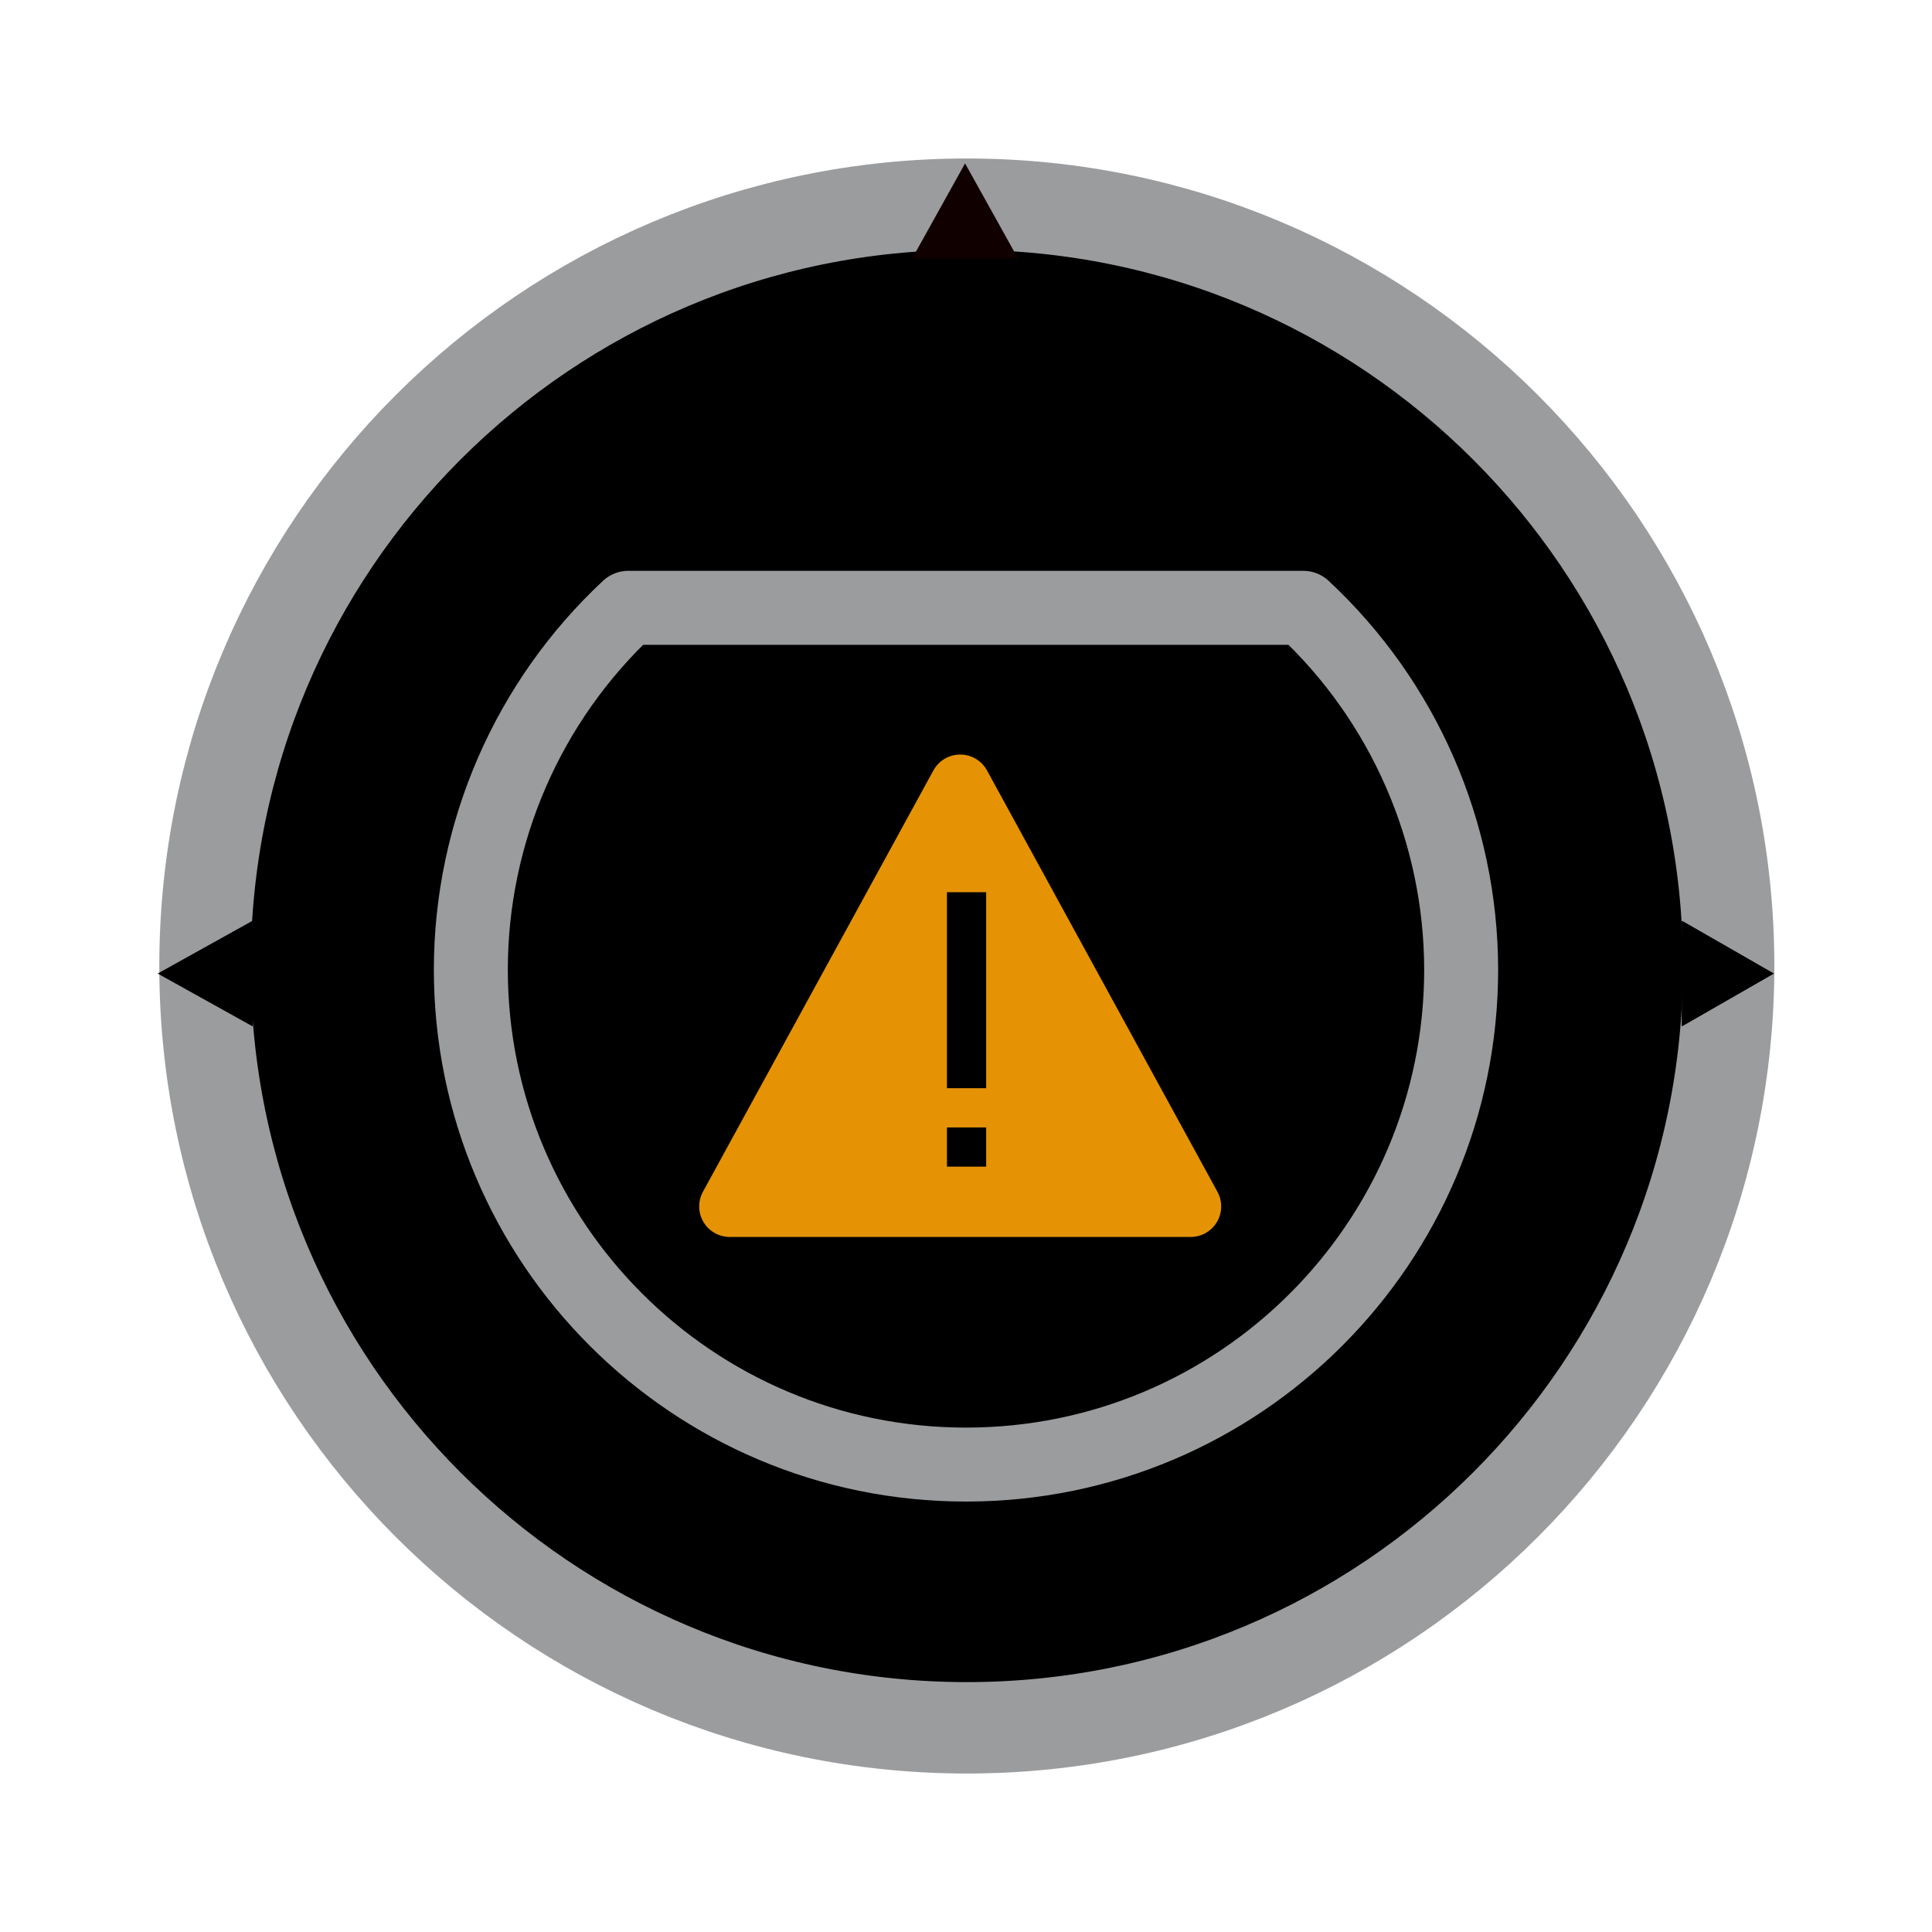
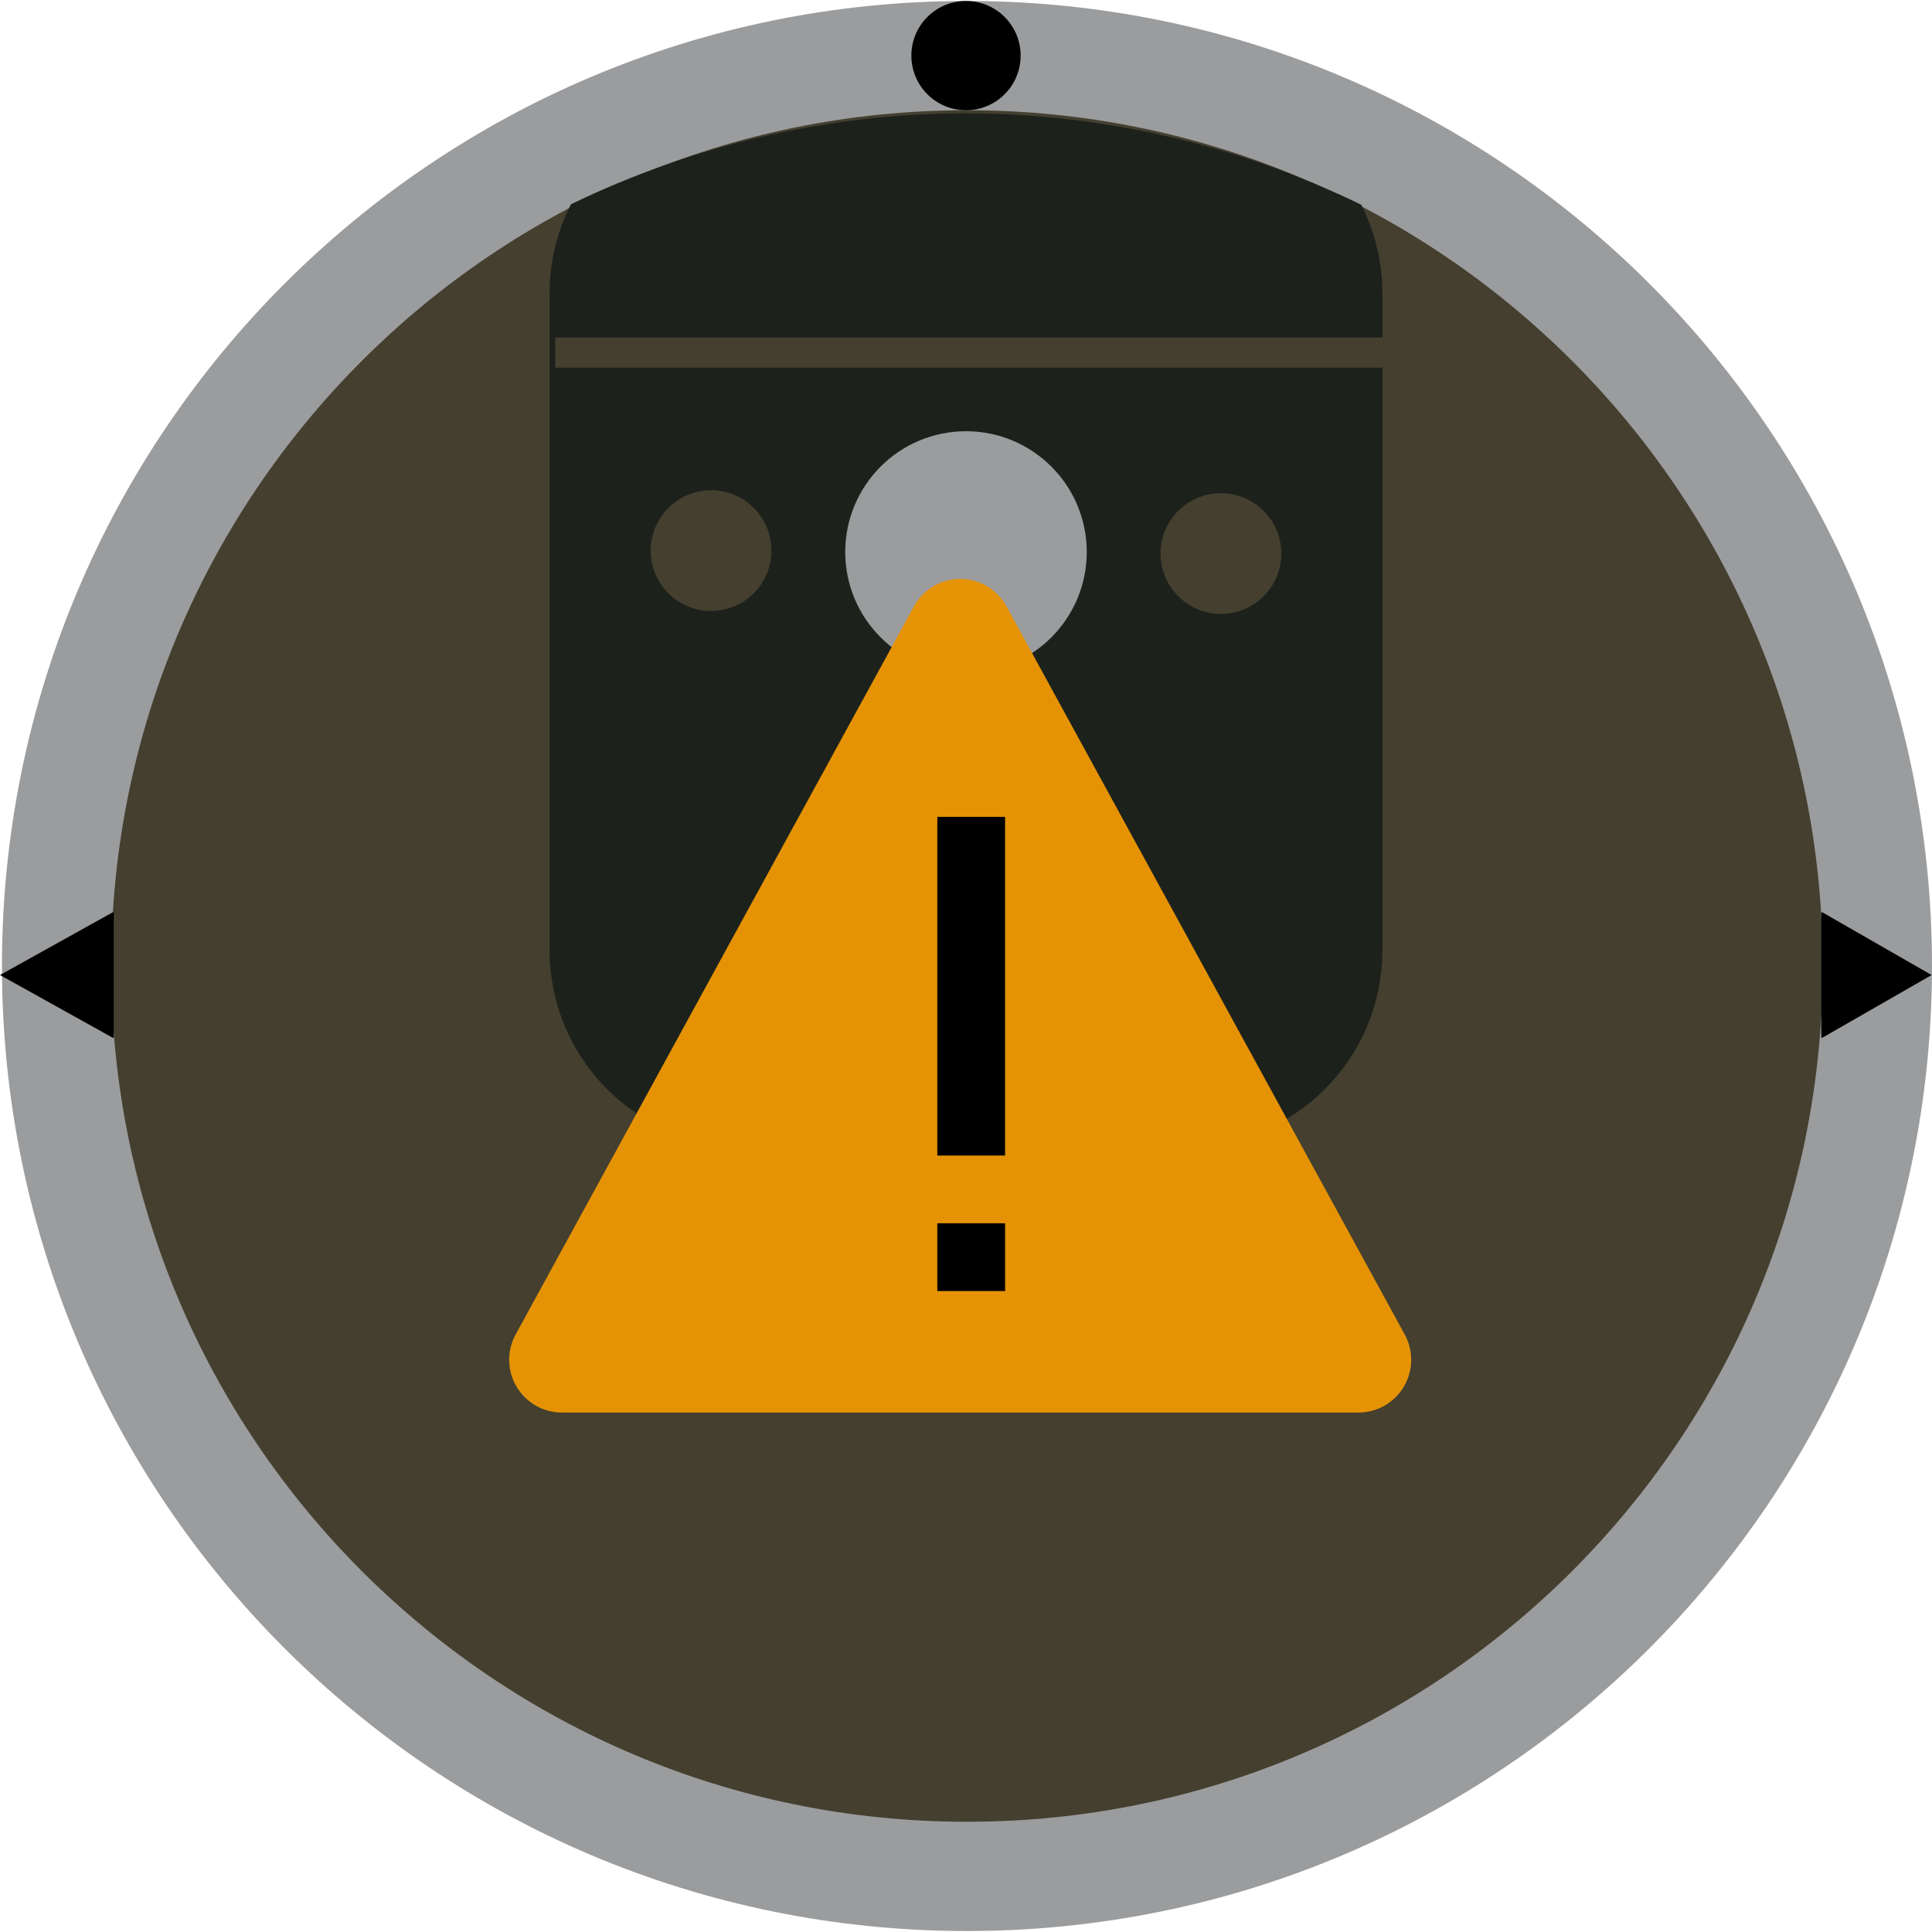
<svg xmlns="http://www.w3.org/2000/svg" version="1.1" id="Layer_1" x="0px" y="0px" viewBox="0 0 64 64" xml:space="preserve" width="64" height="64">
  <defs id="defs22" />
-   <g transform="translate(-0.03084509,0.25)" id="g827">
-     <circle r="25.236" cy="31.75" cx="32.058" id="path829" style="opacity:1;fill:#000000;fill-opacity:1;stroke:#9b9c9e;stroke-width:3.028;stroke-linecap:square;stroke-linejoin:round;stroke-miterlimit:10;stroke-dasharray:none;stroke-opacity:1" />
-     <path id="rect865-5" d="M 8.388,30.256 5.254,32 l 3.134,1.744 0.02,-0.011 v -3.466 z" style="opacity:1;fill:#000000;fill-opacity:1;stroke:none;stroke-width:1.232;stroke-linecap:square;stroke-linejoin:round;stroke-miterlimit:10;stroke-dasharray:none;stroke-opacity:1" />
-     <path id="rect865-5-3" d="M 55.759,33.744 58.797,32 l -3.038,-1.744 -0.019,0.011 -10e-7,3.466 z" style="opacity:1;fill:#000000;fill-opacity:1;stroke:none;stroke-width:1.213;stroke-linecap:square;stroke-linejoin:round;stroke-miterlimit:10;stroke-dasharray:none;stroke-opacity:1" />
-     <path id="rect865-5-3-5" d="M 33.744,8.295 32,5.162 l -1.744,3.134 0.011,0.02 3.466,2.5e-6 z" style="opacity:1;fill:#110000;fill-opacity:1;stroke:none;stroke-width:1.232;stroke-linecap:square;stroke-linejoin:round;stroke-miterlimit:10;stroke-dasharray:none;stroke-opacity:1" />
+   <g transform="translate(-2.0601362e-6)" id="g965">
+     <circle r="30.158" cy="32" cx="32.032" id="path829" style="opacity:1;fill:#443f2f;fill-opacity:1;stroke:#9b9c9e;stroke-width:3.619;stroke-linecap:square;stroke-linejoin:round;stroke-miterlimit:10;stroke-dasharray:none;stroke-opacity:1" />
+     <path id="rect865-5" d="M 3.745,30.215 6.715649e-8,32.299 3.745,34.383 3.769,34.37 v -4.142 z" style="opacity:1;fill:#000000;fill-opacity:1;stroke:none;stroke-width:1.473;stroke-linecap:square;stroke-linejoin:round;stroke-miterlimit:10;stroke-dasharray:none;stroke-opacity:1" />
+     <path id="rect865-5-3" d="m 60.356,34.383 3.631,-2.084 -3.631,-2.084 -0.023,0.013 -1e-6,4.142 z" style="opacity:1;fill:#000000;fill-opacity:1;stroke:none;stroke-width:1.45;stroke-linecap:square;stroke-linejoin:round;stroke-miterlimit:10;stroke-dasharray:none;stroke-opacity:1" />
+     <circle r="1.81" cy="1.842" cx="32" id="path824" style="opacity:1;fill:#000000;fill-opacity:1;stroke:none;stroke-width:1.949;stroke-linecap:square;stroke-linejoin:round;stroke-miterlimit:10;stroke-dasharray:none;stroke-opacity:1" />
+     <path id="rect839" d="m 31.999,3.751 a 30.158,30.158 0 0 0 -13.086,3.016 c -0.45,0.887 -0.707,1.887 -0.707,2.953 V 31.464 c 0,3.614 2.91,6.523 6.523,6.523 h 14.541 c 3.614,0 6.523,-2.91 6.523,-6.523 V 9.719 c 0,-1.059 -0.255,-2.053 -0.699,-2.936 A 30.158,30.158 0 0 0 31.999,3.751 Z" style="opacity:1;fill:#1d211c;fill-opacity:1;stroke:none;stroke-width:3.619;stroke-linecap:square;stroke-linejoin:round;stroke-miterlimit:10;stroke-dasharray:none;stroke-opacity:1" />
+     <rect ry="0" y="11.179" x="18.393" height="1" width="27.588" id="rect863" style="opacity:1;fill:#443f2f;fill-opacity:1;stroke:none;stroke-width:1.69;stroke-linecap:square;stroke-linejoin:round;stroke-miterlimit:10;stroke-dasharray:none;stroke-opacity:1" />
+     <circle r="4" cy="18.285" cx="32" id="path861" style="opacity:1;fill:#9b9c9e;fill-opacity:1;stroke:none;stroke-width:1.914;stroke-linecap:square;stroke-linejoin:round;stroke-miterlimit:10;stroke-dasharray:none;stroke-opacity:1" />
+     <circle r="2" cy="18.24" cx="23.555" id="path865" style="opacity:1;fill:#443f2f;fill-opacity:1;stroke:none;stroke-width:2.174;stroke-linecap:square;stroke-linejoin:round;stroke-miterlimit:10;stroke-dasharray:none;stroke-opacity:1" />
+     <circle r="2" cy="18.337" cx="40.445" id="path865-6" style="opacity:1;fill:#443f2f;fill-opacity:1;stroke:none;stroke-width:2.174;stroke-linecap:square;stroke-linejoin:round;stroke-miterlimit:10;stroke-dasharray:none;stroke-opacity:1" />
+     <path id="rect905" d="m 27.65,26.22 v 3.941 c 0,0.979 0.789,1.766 1.768,1.766 h 5.164 c 0.979,0 1.768,-0.787 1.768,-1.766 v -3.941 z" style="opacity:1;fill:#3d423d;fill-opacity:1;stroke:none;stroke-width:3.967;stroke-linecap:square;stroke-linejoin:round;stroke-miterlimit:10;stroke-dasharray:none;stroke-opacity:1" />
  </g>
-   <path style="opacity:1;fill:#000000;fill-opacity:1;stroke:#9b9c9e;stroke-width:2.45;stroke-linecap:square;stroke-linejoin:round;stroke-miterlimit:10;stroke-dasharray:none;stroke-opacity:1" d="M 20.812,20.135 A 16.402,16.402 0 0 0 15.597,32.114 16.402,16.402 0 0 0 31.999,48.516 16.402,16.402 0 0 0 48.403,32.114 16.402,16.402 0 0 0 43.175,20.135 Z" id="path829-6" />
-   <g id="g968" transform="matrix(1.1,0,0,1.1,-3.180774,-3.298585)">
+   <g id="g968" transform="matrix(1.9008,0,0,1.9008,-28.65241,-29.71365)">
    <path id="rect887" d="M 38.748,39.33 31.808,26.641 24.867,39.33 Z" style="opacity:1;fill:#e59305;fill-opacity:1;stroke:#e59305;stroke-width:1.839;stroke-linecap:square;stroke-linejoin:round;stroke-miterlimit:10;stroke-dasharray:none;stroke-opacity:1" />
    <g transform="translate(33.29105)" id="g951">
      <rect style="opacity:1;fill:#000000;fill-opacity:1;stroke:none;stroke-width:2.483;stroke-linecap:square;stroke-linejoin:round;stroke-miterlimit:10;stroke-dasharray:none;stroke-opacity:1" id="rect914-5" width="1.181" height="5.902" x="-1.882" y="29.868" ry="4.7380277e-06" />
      <rect style="opacity:1;fill:#000000;fill-opacity:1;stroke:none;stroke-width:1.111;stroke-linecap:square;stroke-linejoin:round;stroke-miterlimit:10;stroke-dasharray:none;stroke-opacity:1" id="rect914-7-3" width="1.181" height="1.181" x="-1.882" y="36.951" ry="9.4807427e-07" />
    </g>
  </g>
</svg>
